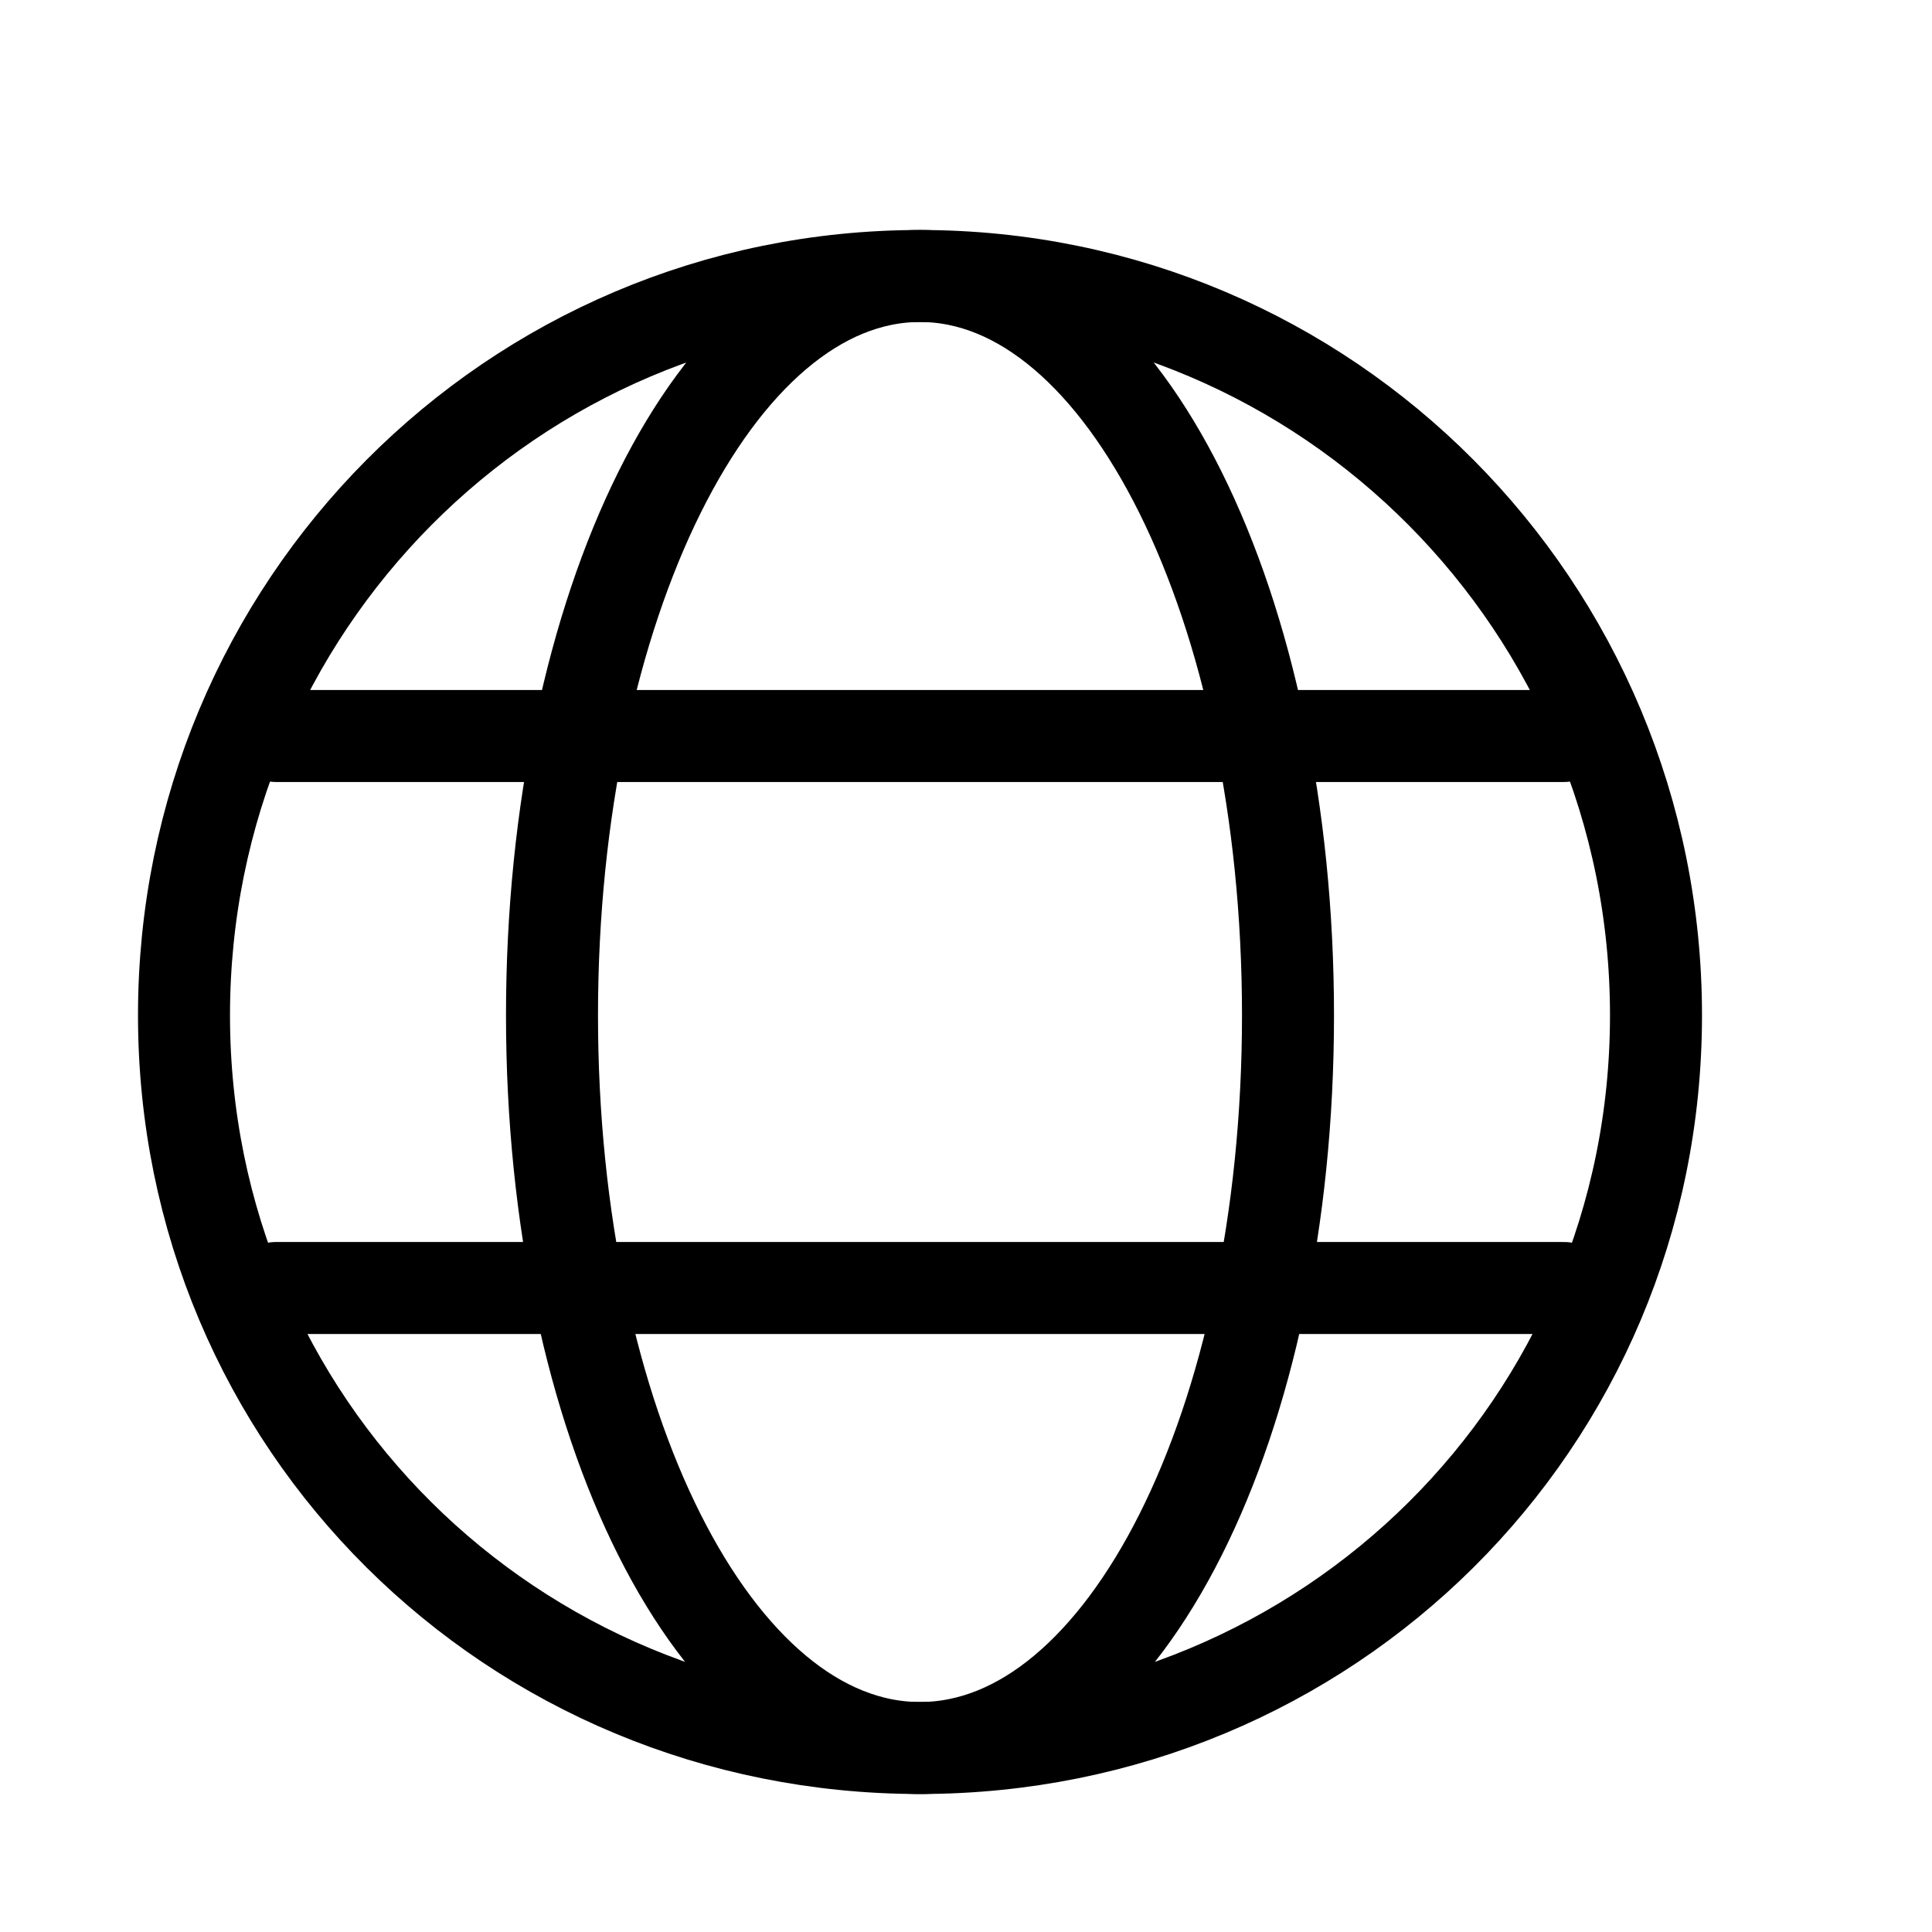
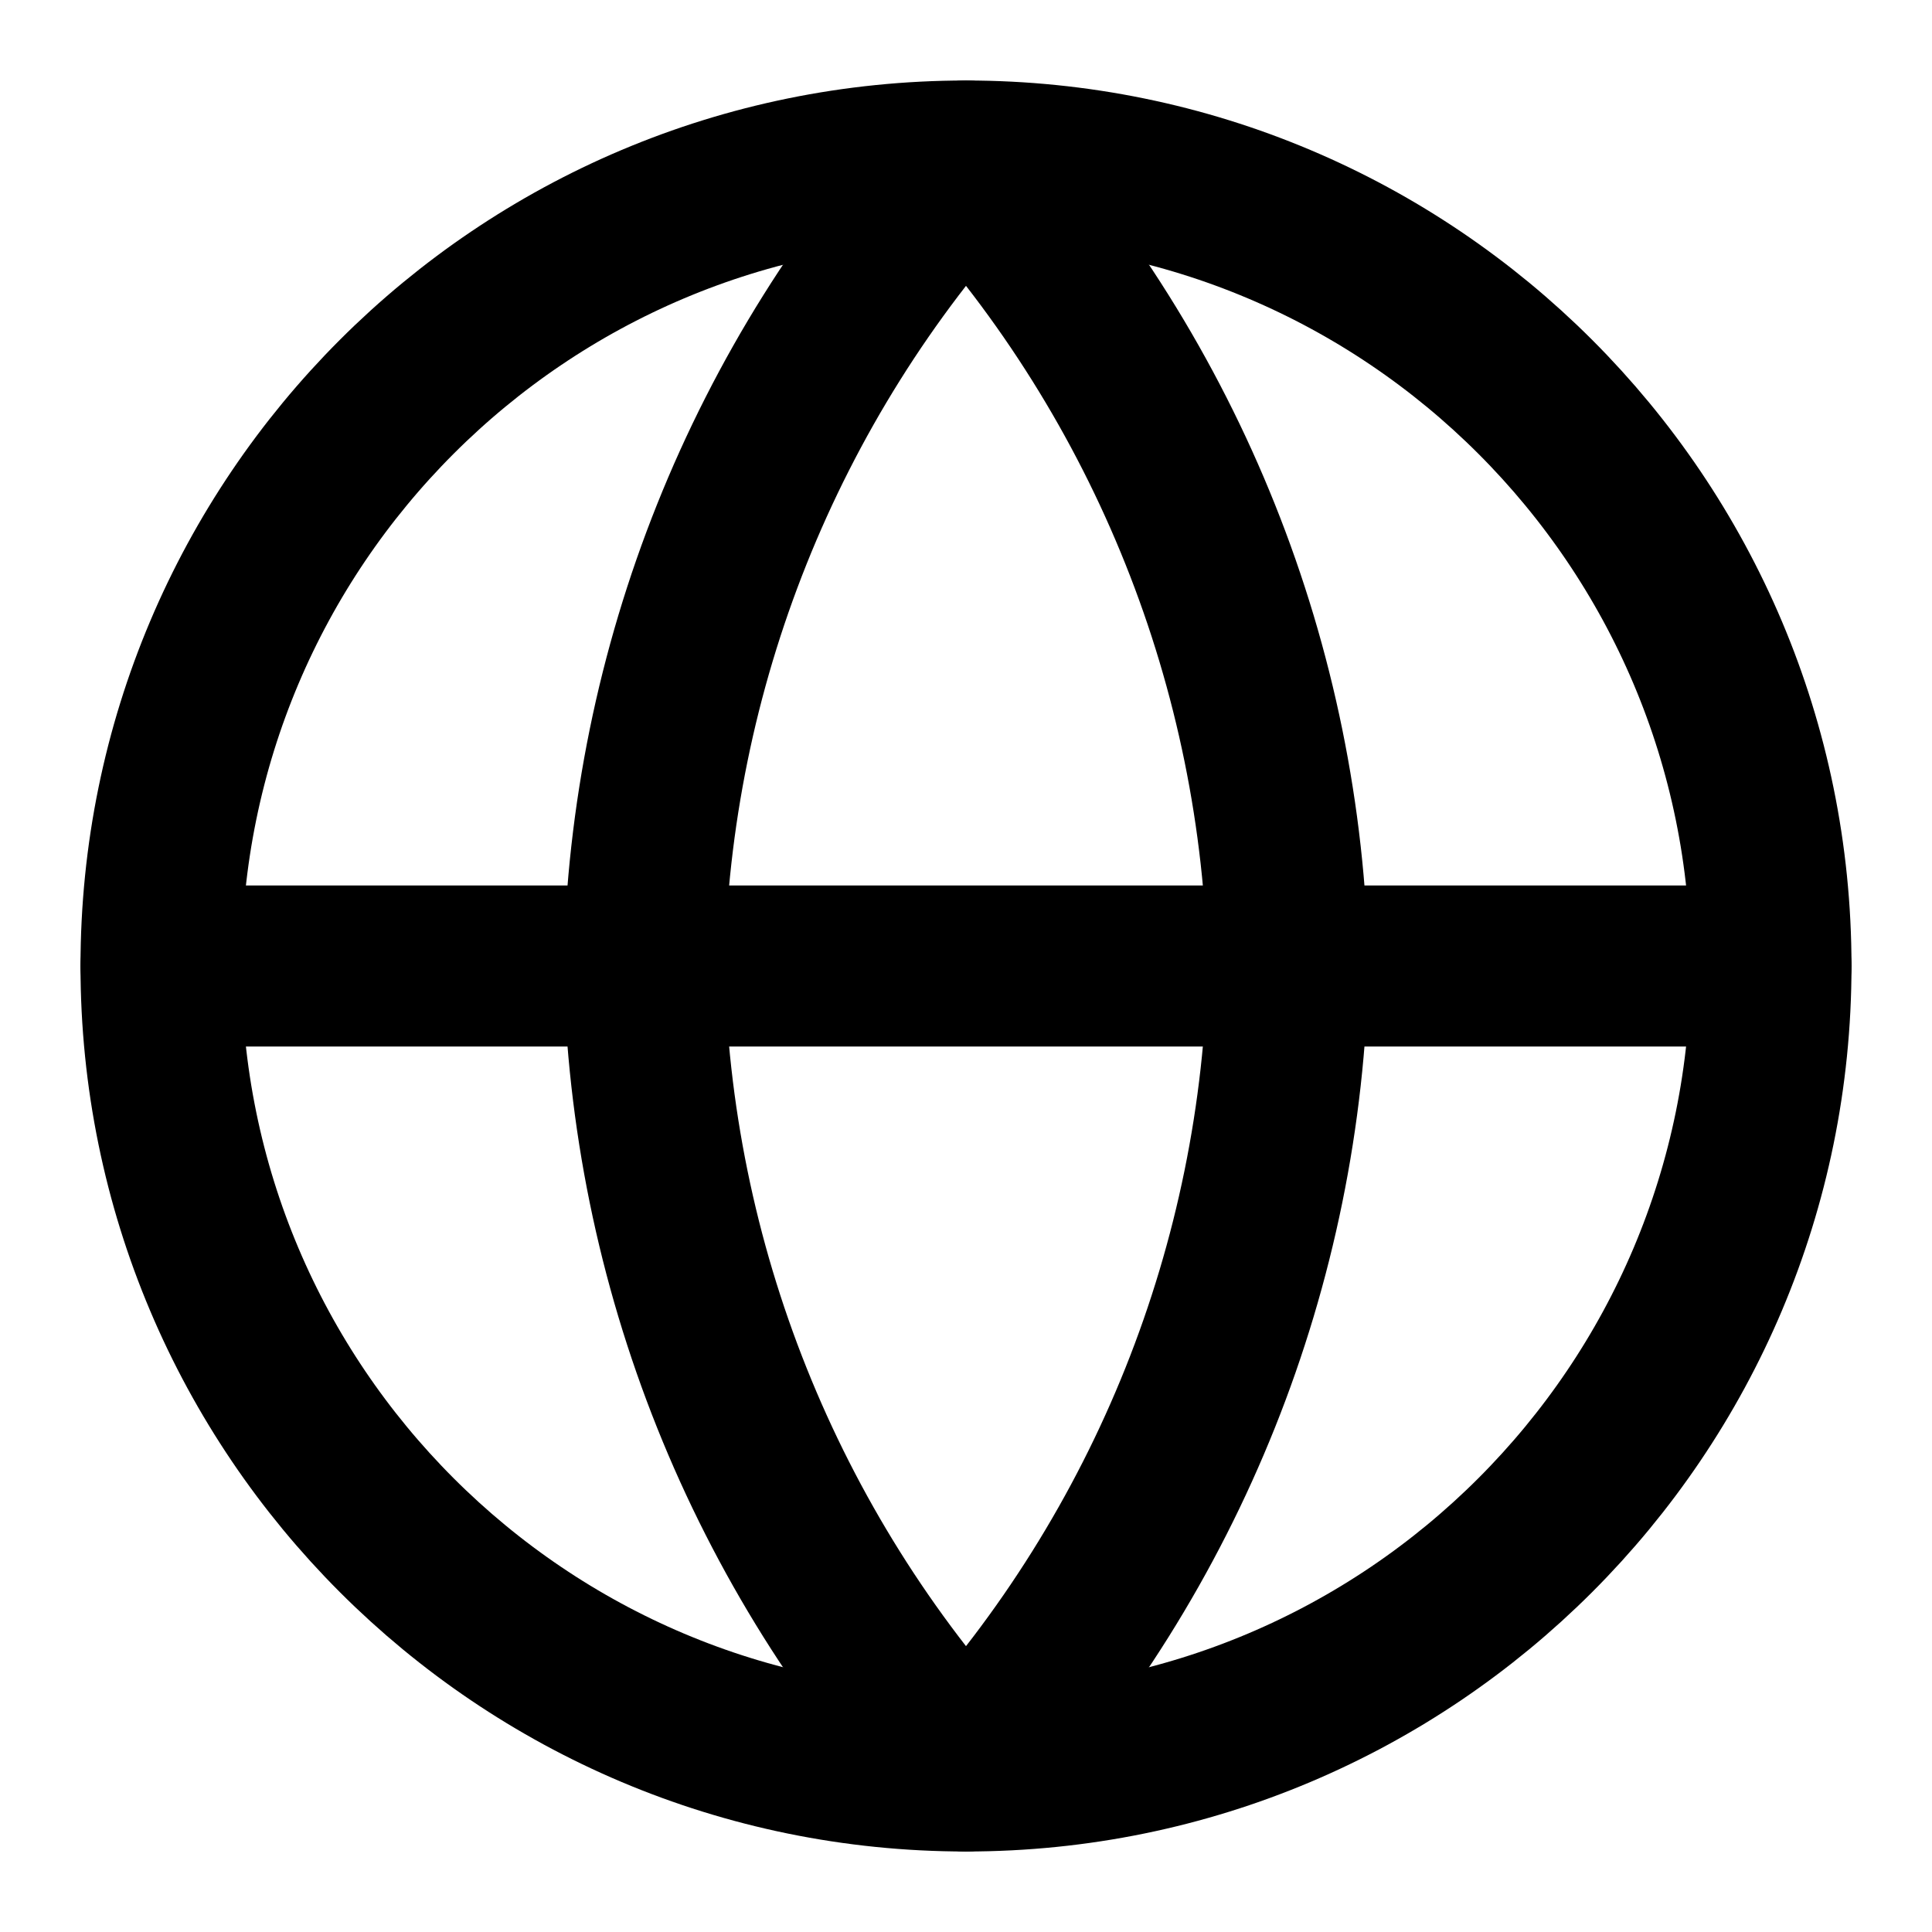
- <svg xmlns="http://www.w3.org/2000/svg" width="21px" height="21px" viewBox="0 0 21 21">
-   <g fill="none" fill-rule="evenodd" stroke="currentColor" stroke-linecap="round" stroke-linejoin="round" transform="translate(2 3)">
-     <path d="m8 16c4.438 0 8-3.526 8-7.964 0-4.438-3.562-8.036-8-8.036-4.438 0-8 3.598-8 8.036 0 4.438 3.562 7.964 8 7.964z" />
-     <path d="m1 5h14" />
-     <path d="m1 11h14" />
-     <path d="m8 16c2.219 0 4-3.526 4-7.964 0-4.438-1.781-8.036-4-8.036-2.219 0-4 3.598-4 8.036 0 4.438 1.781 7.964 4 7.964z" />
-   </g>
+ <svg xmlns="http://www.w3.org/2000/svg" width="24" height="24" viewBox="0 0 24 24" fill="none" stroke="currentColor" stroke-width="2" stroke-linecap="round" stroke-linejoin="round" class="feather feather-globe">
+   <circle cx="12" cy="12" r="10" />
+   <line x1="2" y1="12" x2="22" y2="12" />
+   <path d="M12 2a15.3 15.3 0 0 1 4 10 15.3 15.3 0 0 1-4 10 15.3 15.3 0 0 1-4-10 15.3 15.3 0 0 1 4-10z" />
</svg>
